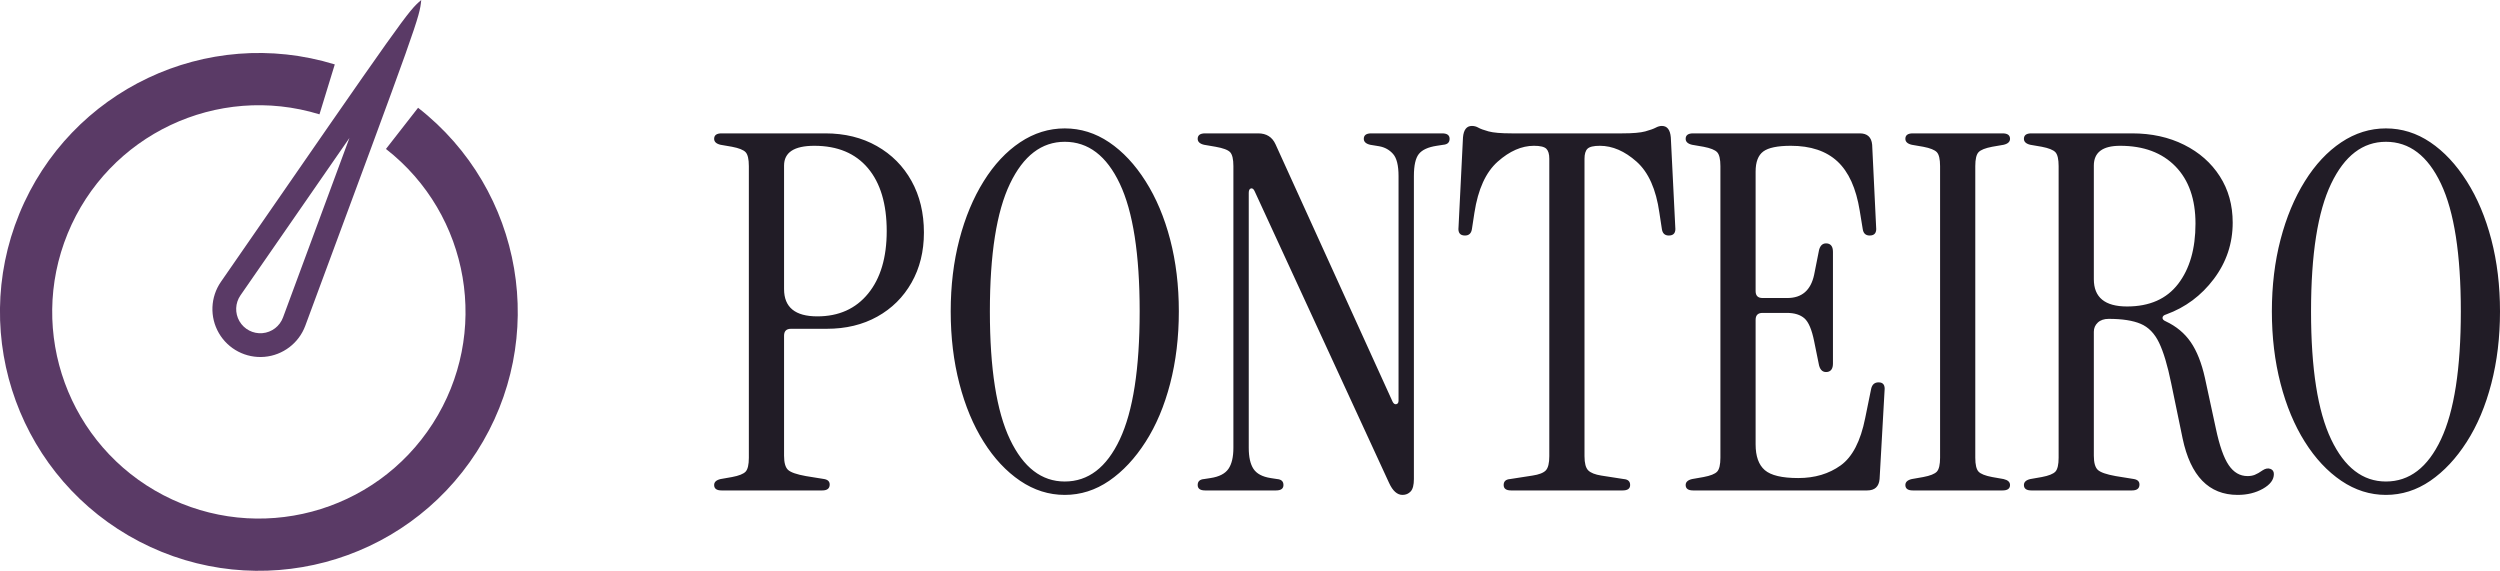
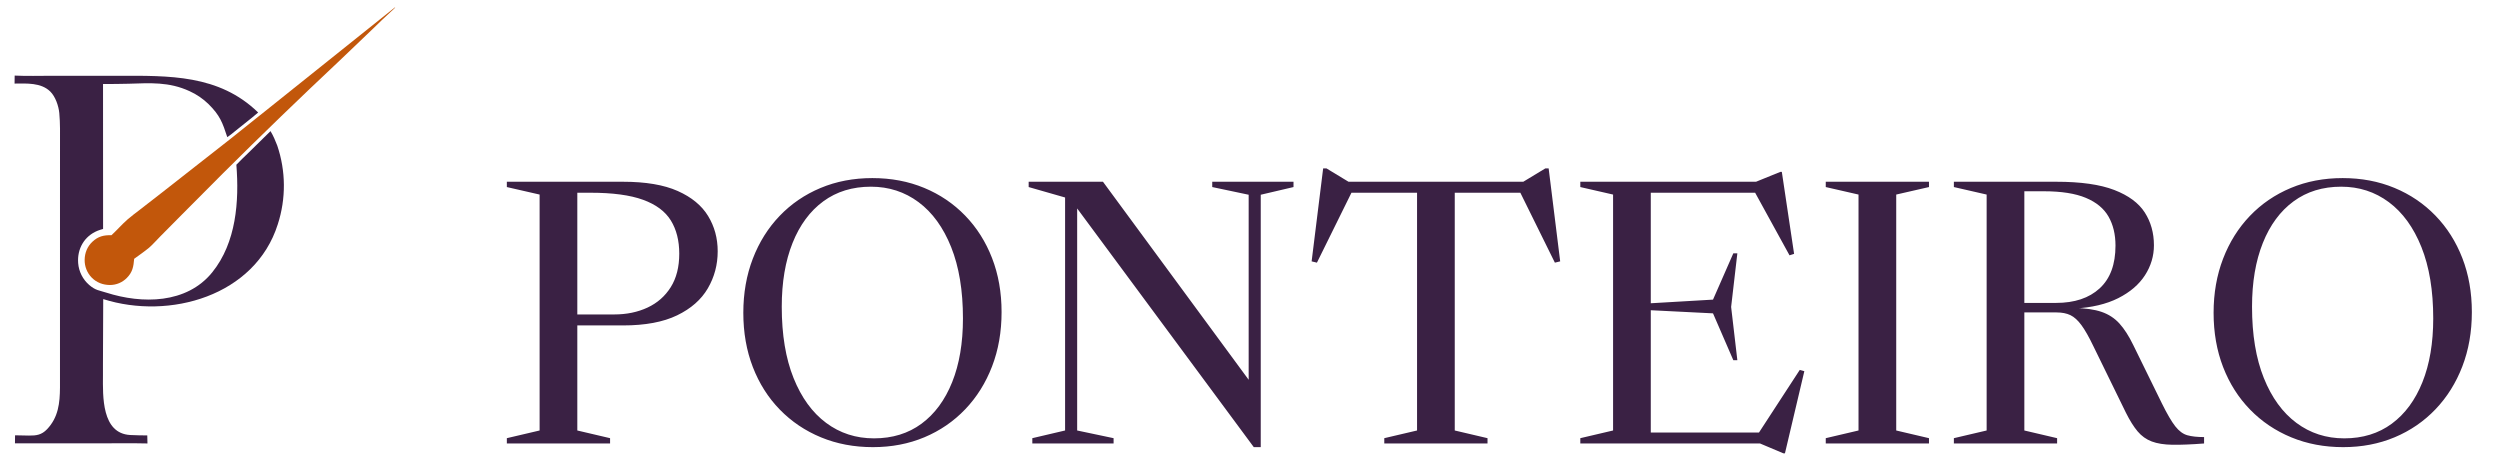
- <svg xmlns="http://www.w3.org/2000/svg" viewBox="0 0 700.14 159.85" fill="none">
-   <path fill="#5a3a66" fill-rule="evenodd" d="M117.086 30.182A72.5 72.5 0 1 1 93.757 18.038L89.469 32.022A57.873 57.873 0 1 0 108.09 41.716ZM85.498 91.228C117.452 5.039 117.452 5.039 117.973 0C114.144 3.317 114.144 3.317 61.869 78.927A13.424 13.424 0 1 0 85.498 91.228ZM79.259 88.91L97.86 38.636L67.347 82.709A6.768 6.768 0 1 0 79.259 88.91Z" />
-   <path fill="#211c26" d="M30.28 102.08H2.08Q0 102.08 0 100.56Q0 99.31 1.81 98.89L5 98.33Q7.92 97.78 8.82 96.81Q9.72 95.83 9.72 92.92V11.25Q9.72 8.33 8.82 7.36Q7.92 6.39 5 5.83L1.81 5.28Q0 4.86 0 3.61Q0 2.08 2.08 2.08H31.11Q39.31 2.08 45.56 5.63Q51.81 9.17 55.28 15.42Q58.75 21.67 58.75 29.86Q58.75 37.78 55.28 43.89Q51.81 50 45.69 53.4Q39.58 56.81 31.53 56.81H21.53Q19.58 56.81 19.58 58.75V92.36Q19.58 95.28 20.69 96.32Q21.81 97.36 25.69 98.06L30.83 98.89Q32.36 99.17 32.36 100.42Q32.36 102.08 30.28 102.08ZM19.58 11.11V45.69Q19.58 53.33 28.89 53.33Q37.92 53.33 43.13 46.94Q48.33 40.56 48.33 29.44Q48.33 18.06 43.06 11.81Q37.78 5.56 28.06 5.56Q19.58 5.56 19.58 11.11ZM98.19 103.33Q91.53 103.33 85.69 99.38Q79.86 95.42 75.49 88.47Q71.11 81.53 68.68 72.15Q66.25 62.78 66.25 51.94Q66.25 41.11 68.68 31.81Q71.11 22.5 75.49 15.49Q79.86 8.47 85.69 4.58Q91.53 0.69 98.19 0.69Q104.86 0.69 110.63 4.58Q116.39 8.47 120.83 15.49Q125.28 22.5 127.71 31.81Q130.14 41.11 130.14 51.94Q130.14 62.78 127.71 72.15Q125.28 81.53 120.83 88.47Q116.39 95.42 110.63 99.38Q104.86 103.33 98.19 103.33ZM98.19 99.58Q108.06 99.58 113.61 87.78Q119.17 75.97 119.17 51.94Q119.17 27.92 113.61 16.18Q108.06 4.44 98.19 4.44Q88.47 4.44 82.85 16.18Q77.22 27.92 77.22 51.94Q77.22 75.97 82.85 87.78Q88.47 99.58 98.19 99.58ZM192.78 103.33Q190.56 103.33 189.03 100L151.39 18.33Q150.97 17.36 150.35 17.5Q149.72 17.64 149.72 18.75V90.14Q149.72 94.03 151.04 96.04Q152.36 98.06 155.83 98.61L157.64 98.89Q159.44 99.03 159.44 100.56Q159.44 102.08 157.36 102.08H137.5Q135.42 102.08 135.42 100.56Q135.42 99.03 137.22 98.89L139.03 98.61Q142.64 98.06 144.03 96.04Q145.42 94.03 145.42 90.14V11.25Q145.42 8.33 144.51 7.36Q143.61 6.39 140.42 5.83L137.22 5.28Q135.42 4.86 135.42 3.61Q135.42 2.08 137.5 2.08H152.36Q155.83 2.08 157.22 5.14L190 77.22Q190.42 78.06 191.04 77.92Q191.67 77.78 191.67 76.94V14.03Q191.67 9.58 190.14 7.85Q188.61 6.11 186.25 5.69L183.75 5.28Q181.94 4.86 181.94 3.61Q181.94 2.08 184.03 2.08H203.89Q205.97 2.08 205.97 3.61Q205.97 5.14 204.17 5.28L202.36 5.56Q198.75 6.11 197.36 7.85Q195.97 9.58 195.97 14.03V98.89Q195.97 101.39 195.07 102.36Q194.17 103.33 192.78 103.33ZM254.44 102.08H223.19Q221.11 102.08 221.11 100.56Q221.11 99.03 222.92 98.89L229.17 97.92Q231.94 97.5 232.92 96.46Q233.89 95.42 233.89 92.5V9.17Q233.89 7.22 233.06 6.39Q232.22 5.56 229.58 5.56Q224.44 5.56 219.44 10Q214.44 14.44 212.92 24.31L212.22 28.89Q211.94 30.69 210.28 30.69Q208.19 30.69 208.47 28.33L209.72 3.19Q210 0 212.22 0Q213.19 0 214.03 0.49Q214.86 0.97 216.88 1.53Q218.89 2.08 223.33 2.08H254.31Q258.75 2.08 260.76 1.53Q262.78 0.97 263.68 0.49Q264.58 0 265.42 0Q267.64 0 267.92 3.19L269.17 28.33Q269.44 30.69 267.36 30.69Q265.69 30.69 265.42 28.89L264.72 24.31Q263.33 14.44 258.33 10Q253.33 5.56 248.06 5.56Q245.42 5.56 244.58 6.39Q243.75 7.22 243.75 9.17V92.5Q243.75 95.42 244.79 96.46Q245.83 97.5 248.47 97.92L254.72 98.89Q256.53 99.03 256.53 100.56Q256.53 102.08 254.44 102.08ZM322.92 102.08H274.17Q272.08 102.08 272.08 100.56Q272.08 99.31 273.89 98.89L277.08 98.33Q280 97.78 280.9 96.81Q281.81 95.83 281.81 92.92V11.25Q281.81 8.33 280.9 7.36Q280 6.39 277.08 5.83L273.89 5.28Q272.08 4.86 272.08 3.61Q272.08 2.08 274.17 2.08H320.83Q324.03 2.08 324.31 5.28L325.42 28.33Q325.69 30.69 323.61 30.69Q321.94 30.69 321.67 28.89L320.83 23.75Q319.31 14.31 314.58 9.93Q309.86 5.56 301.53 5.56Q295.97 5.56 293.82 7.15Q291.67 8.75 291.67 12.78V46.25Q291.67 48.19 293.61 48.19H300.56Q306.67 48.19 308.06 41.67L309.44 34.72Q310 32.64 311.81 32.92Q313.33 33.19 313.33 35.28V66.53Q313.33 68.61 311.81 68.89Q310 69.17 309.44 67.08L308.06 60.28Q307.08 55.42 305.35 53.89Q303.61 52.36 300.42 52.36H293.61Q291.67 52.36 291.67 54.31V89.17Q291.67 94.17 294.24 96.39Q296.81 98.61 303.61 98.61Q310.56 98.61 315.49 95.07Q320.42 91.53 322.36 81.81L324.03 73.61Q324.44 71.81 326.11 71.81Q328.06 71.81 327.78 74.17L326.39 98.89Q326.11 102.08 322.92 102.08ZM360.83 102.08H335.69Q333.61 102.08 333.61 100.56Q333.61 99.31 335.42 98.89L338.61 98.33Q341.53 97.78 342.43 96.81Q343.33 95.83 343.33 92.92V11.25Q343.33 8.33 342.43 7.36Q341.53 6.39 338.61 5.83L335.42 5.28Q333.61 4.86 333.61 3.61Q333.61 2.08 335.69 2.08H360.83Q362.92 2.08 362.92 3.61Q362.92 4.86 361.11 5.28L357.92 5.83Q355 6.39 354.1 7.36Q353.19 8.33 353.19 11.25V92.92Q353.19 95.83 354.1 96.81Q355 97.78 357.92 98.33L361.11 98.89Q362.92 99.31 362.92 100.56Q362.92 102.08 360.83 102.08ZM426.67 103.33Q414.58 103.33 411.25 87.5L408.06 72.08Q406.53 64.58 404.65 60.69Q402.78 56.81 399.51 55.42Q396.25 54.03 390.56 54.03Q388.61 54.03 387.5 55.07Q386.39 56.11 386.39 57.64V92.36Q386.39 95.28 387.5 96.32Q388.61 97.36 392.5 98.06L397.64 98.89Q399.17 99.17 399.17 100.42Q399.17 102.08 397.08 102.08H368.89Q366.81 102.08 366.81 100.56Q366.81 99.31 368.61 98.89L371.81 98.33Q374.72 97.78 375.63 96.81Q376.53 95.83 376.53 92.92V11.25Q376.53 8.33 375.63 7.36Q374.72 6.39 371.81 5.83L368.61 5.28Q366.81 4.86 366.81 3.61Q366.81 2.08 368.89 2.08H397.08Q405.28 2.08 411.67 5.28Q418.06 8.47 421.67 14.1Q425.28 19.72 425.28 27.08Q425.28 35.83 420 42.85Q414.72 49.86 406.67 52.78Q405.69 53.06 405.63 53.68Q405.56 54.31 406.53 54.72Q410.97 56.81 413.54 60.56Q416.11 64.31 417.5 70.56L420.56 84.72Q422.08 91.94 424.17 95Q426.25 98.06 429.44 98.06Q430.56 98.06 431.46 97.71Q432.36 97.36 433.75 96.39Q434.86 95.69 435.83 96.04Q436.81 96.39 436.81 97.5Q436.81 99.86 433.75 101.6Q430.69 103.33 426.67 103.33ZM395.69 50.56Q405.14 50.56 410 44.24Q414.86 37.92 414.86 27.36Q414.86 17.08 409.24 11.32Q403.61 5.56 393.75 5.56Q386.39 5.56 386.39 11.11V42.92Q386.39 50.56 395.69 50.56ZM468.19 103.33Q461.53 103.33 455.69 99.38Q449.86 95.42 445.49 88.47Q441.11 81.53 438.68 72.15Q436.25 62.78 436.25 51.94Q436.25 41.11 438.68 31.81Q441.11 22.5 445.49 15.49Q449.86 8.47 455.69 4.58Q461.53 0.69 468.19 0.69Q474.86 0.69 480.63 4.58Q486.39 8.47 490.83 15.49Q495.28 22.5 497.71 31.81Q500.14 41.11 500.14 51.94Q500.14 62.78 497.71 72.15Q495.28 81.53 490.83 88.47Q486.39 95.42 480.63 99.38Q474.86 103.33 468.19 103.33ZM468.19 99.58Q478.06 99.58 483.61 87.78Q489.17 75.97 489.17 51.94Q489.17 27.92 483.61 16.18Q478.06 4.44 468.19 4.44Q458.47 4.44 452.85 16.18Q447.22 27.92 447.22 51.94Q447.22 75.97 452.85 87.78Q458.47 99.58 468.19 99.58Z" transform="translate(200 35.27)" />
+ <svg xmlns="http://www.w3.org/2000/svg" viewBox="-60 -2423 13659 2563">
+   <g transform="translate(-937.4 -2792.3) scale(1.7106)">
+     <path fill="#3A2144" d="M 559.748 457.308 C 595.83 459.173 641.247 457.946 677.848 457.936 L 889.803 457.9 C 1051.85 457.855 1211.99 453.121 1337.48 575.206 C 1313.49 595.942 1287.69 615.104 1263.19 635.26 C 1255.37 641.696 1247.34 648.462 1238.86 653.945 C 1223.62 607.554 1215.69 584.76 1178.88 548.289 C 1161.24 531.159 1140.77 517.21 1118.38 507.061 C 1052.51 476.752 992.86 481.197 923.288 483.349 C 896.192 484.031 869.087 484.306 841.983 484.173 L 842.167 947.146 C 836.543 948.868 830.276 950.569 824.863 952.773 C 781.817 970.3 759.228 1010.68 762.534 1056 C 764.589 1083.13 777.296 1108.34 797.879 1126.14 C 818.301 1143.64 829.613 1143.25 852.839 1150.67 C 966.571 1186.99 1109.06 1186.79 1190.8 1085.69 C 1267.6 990.701 1277.14 858.739 1267.87 742.071 C 1277.71 731.262 1294.47 715.744 1305.26 705.1 C 1329.02 681.505 1352.91 658.035 1376.92 634.692 C 1385.36 648.448 1392.71 665.679 1398.44 680.756 C 1426.06 762.166 1426.69 850.316 1400.22 932.109 C 1327.83 1161.34 1054.19 1238.44 842.614 1171.2 L 841.772 1375.6 C 841.746 1388.59 841.842 1401.5 841.762 1414.61 C 841.357 1481.16 837.207 1600.4 928.994 1605.32 C 946.952 1606.29 965.154 1606.43 983.319 1606.62 C 983.648 1615.07 983.721 1623.82 983.908 1632.29 C 931.987 1631.02 877.32 1631.9 825.246 1631.98 L 560.71 1631.86 L 560.973 1606.22 C 575.819 1606.64 590.668 1606.94 605.519 1607.1 C 629.2 1607.36 645.839 1604.91 663.054 1586.97 C 699.305 1549.2 704.225 1502.69 704.477 1453.81 L 704.536 834.367 C 704.259 781.58 704.272 728.791 704.575 676.004 C 704.624 644.161 705.32 608.324 702.302 576.899 C 700.139 554.366 690.003 524.417 673.429 508.191 C 643.868 479.25 597.705 482.613 559.453 482.823 L 559.748 457.308 z" />
+     <path fill="#C2570B" d="M 1758.39 252.18 L 1760.16 254.265 C 1742.56 269.907 1723.58 289.013 1706.41 305.467 L 1598.67 408.47 C 1472.38 527.052 1347.79 647.45 1224.97 769.626 L 1095.54 899.64 C 1072.21 923.502 1048.72 947.209 1025.07 970.762 C 1015.49 980.437 998.862 998.826 989.129 1006.98 C 976.211 1017.79 955.456 1032.41 941.426 1042.49 C 939.306 1067.19 936.669 1084.64 918.085 1103.5 C 903.872 1118.05 884.37 1126.23 864.028 1126.16 C 842.016 1126.15 821.331 1118.33 805.817 1102.54 C 790.972 1087.29 782.858 1066.73 783.288 1045.45 C 783.585 1023.51 791.927 1003.15 807.9 988.129 C 826.586 970.555 844.359 966.63 869.005 967.074 C 886.276 951.046 902.886 932.108 920.443 916.649 C 931.978 906.493 947.401 895.195 959.798 885.592 L 1027.55 832.985 L 1250.18 658.553 L 1758.39 252.18 z M 1758.39 252.18 C 1763.45 248.024 1769.08 243.977 1773.95 239.708 L 1774.55 239.764 L 1774.99 239.12 L 1774.92 239.071 L 1775.25 238.995 C 1775.3 239.09 1775.34 239.185 1775.39 239.281 C 1775.05 239.535 1774.71 239.79 1774.37 240.045 L 1774.63 240.514 C 1771.82 244.055 1763.93 250.879 1760.16 254.265 L 1758.39 252.18 z" />
+   </g>
+   <g transform="translate(2641.2 0.0)">
+     <path fill="#3A2144" d="M1010 -1037Q1010 -1144 964.0 -1218.5Q918 -1293 812.0 -1331.5Q706 -1370 525 -1370H321V-1430H703Q888 -1430 1001.5 -1379.5Q1115 -1329 1167.5 -1243.0Q1220 -1157 1220 -1050Q1220 -940 1166.0 -847.5Q1112 -755 998.0 -700.0Q884 -645 703 -645H321V-705H655Q756 -705 836.5 -742.5Q917 -780 963.5 -854.0Q1010 -928 1010 -1037ZM453 -1430V-71L632 -29V0H68V-29L247 -71V-1360L68 -1401V-1430Z M2065 -1450Q2219 -1450 2348.0 -1396.5Q2477 -1343 2572.0 -1245.0Q2667 -1147 2719.0 -1013.0Q2771 -879 2771 -718Q2771 -556 2719.0 -421.0Q2667 -286 2572.5 -187.0Q2478 -88 2349.5 -34.0Q2221 20 2068 20Q1914 20 1784.5 -33.5Q1655 -87 1559.5 -185.0Q1464 -283 1412.0 -417.5Q1360 -552 1360 -714Q1360 -875 1412.0 -1010.0Q1464 -1145 1558.5 -1243.5Q1653 -1342 1782.0 -1396.0Q1911 -1450 2065 -1450ZM2074 -28Q2225 -28 2333.5 -108.0Q2442 -188 2501.0 -335.0Q2560 -482 2560 -683Q2560 -912 2495.5 -1073.0Q2431 -1234 2317.5 -1318.5Q2204 -1403 2057 -1403Q1906 -1403 1797.0 -1323.0Q1688 -1243 1629.0 -1095.5Q1570 -948 1570 -747Q1570 -518 1634.5 -357.5Q1699 -197 1812.5 -112.5Q1926 -28 2074 -28Z M3118 -71V-1344L2919 -1401V-1430H3325L4174 -276L4121 -70V-1359L3922 -1401V-1430H4366V-1401L4187 -1359V20H4149L3156 -1322L3184 -1360V-71L3383 -29V0H2939V-29Z M5041 -1400H5247V-71L5426 -29V0H4862V-29L5041 -71ZM5709 -1370H4579L4692 -1389L4494 -988L4465 -995L4528 -1503H4546L4693 -1414L4603 -1430H5685L5595 -1414L5742 -1503H5760L5823 -995L5794 -988L5596 -1389Z M6791 -1039 6757 -746 6791 -455H6769L6658 -711L6179 -735V-758L6658 -786L6769 -1039ZM7101 -1036 7076 -1028 6875 -1394 7028 -1370H6173V-1430H6893L7026 -1484H7034ZM6893 -35 7132 -402 7157 -395 7051 54H7043L6915 0H6173V-60H7047ZM5933 0V-29L6112 -71V-1360L5933 -1401V-1430H6318V0Z M7838 -29V0H7274V-29L7453 -71V-1360L7274 -1401V-1430H7838V-1401L7659 -1360V-71Z M8532 -768Q8684 -768 8770.5 -847.5Q8857 -927 8857 -1081Q8857 -1173 8819.0 -1239.5Q8781 -1306 8695.0 -1342.0Q8609 -1378 8465 -1378H8201V-1430H8534Q8734 -1430 8850.5 -1385.0Q8967 -1340 9017.0 -1262.0Q9067 -1184 9067 -1083Q9067 -995 9018.0 -919.0Q8969 -843 8872.0 -794.0Q8775 -745 8631 -737V-740Q8723 -739 8781.0 -719.0Q8839 -699 8878.5 -655.5Q8918 -612 8954 -538L9111 -218Q9153 -133 9183.5 -94.0Q9214 -55 9249.5 -45.0Q9285 -35 9341 -35V0Q9237 8 9168.5 7.0Q9100 6 9055.0 -11.0Q9010 -28 8978.0 -66.0Q8946 -104 8914 -168L8736 -532Q8700 -607 8671.0 -646.5Q8642 -686 8611.0 -701.0Q8580 -716 8535 -716H8201V-768ZM8359 -1430V-71L8538 -29V0H7974V-29L8153 -71V-1360L7974 -1401V-1430Z M10098 -1450Q10252 -1450 10381.0 -1396.5Q10510 -1343 10605.0 -1245.0Q10700 -1147 10752.0 -1013.0Q10804 -879 10804 -718Q10804 -556 10752.0 -421.0Q10700 -286 10605.5 -187.0Q10511 -88 10382.5 -34.0Q10254 20 10101 20Q9947 20 9817.5 -33.5Q9688 -87 9592.5 -185.0Q9497 -283 9445.0 -417.5Q9393 -552 9393 -714Q9393 -875 9445.0 -1010.0Q9497 -1145 9591.5 -1243.5Q9686 -1342 9815.0 -1396.0Q9944 -1450 10098 -1450ZM10107 -28Q10258 -28 10366.5 -108.0Q10475 -188 10534.0 -335.0Q10593 -482 10593 -683Q10593 -912 10528.5 -1073.0Q10464 -1234 10350.5 -1318.5Q10237 -1403 10090 -1403Q9939 -1403 9830.0 -1323.0Q9721 -1243 9662.0 -1095.5Q9603 -948 9603 -747Q9603 -518 9667.5 -357.5Q9732 -197 9845.5 -112.5Q9959 -28 10107 -28Z" />
+   </g>
</svg>
